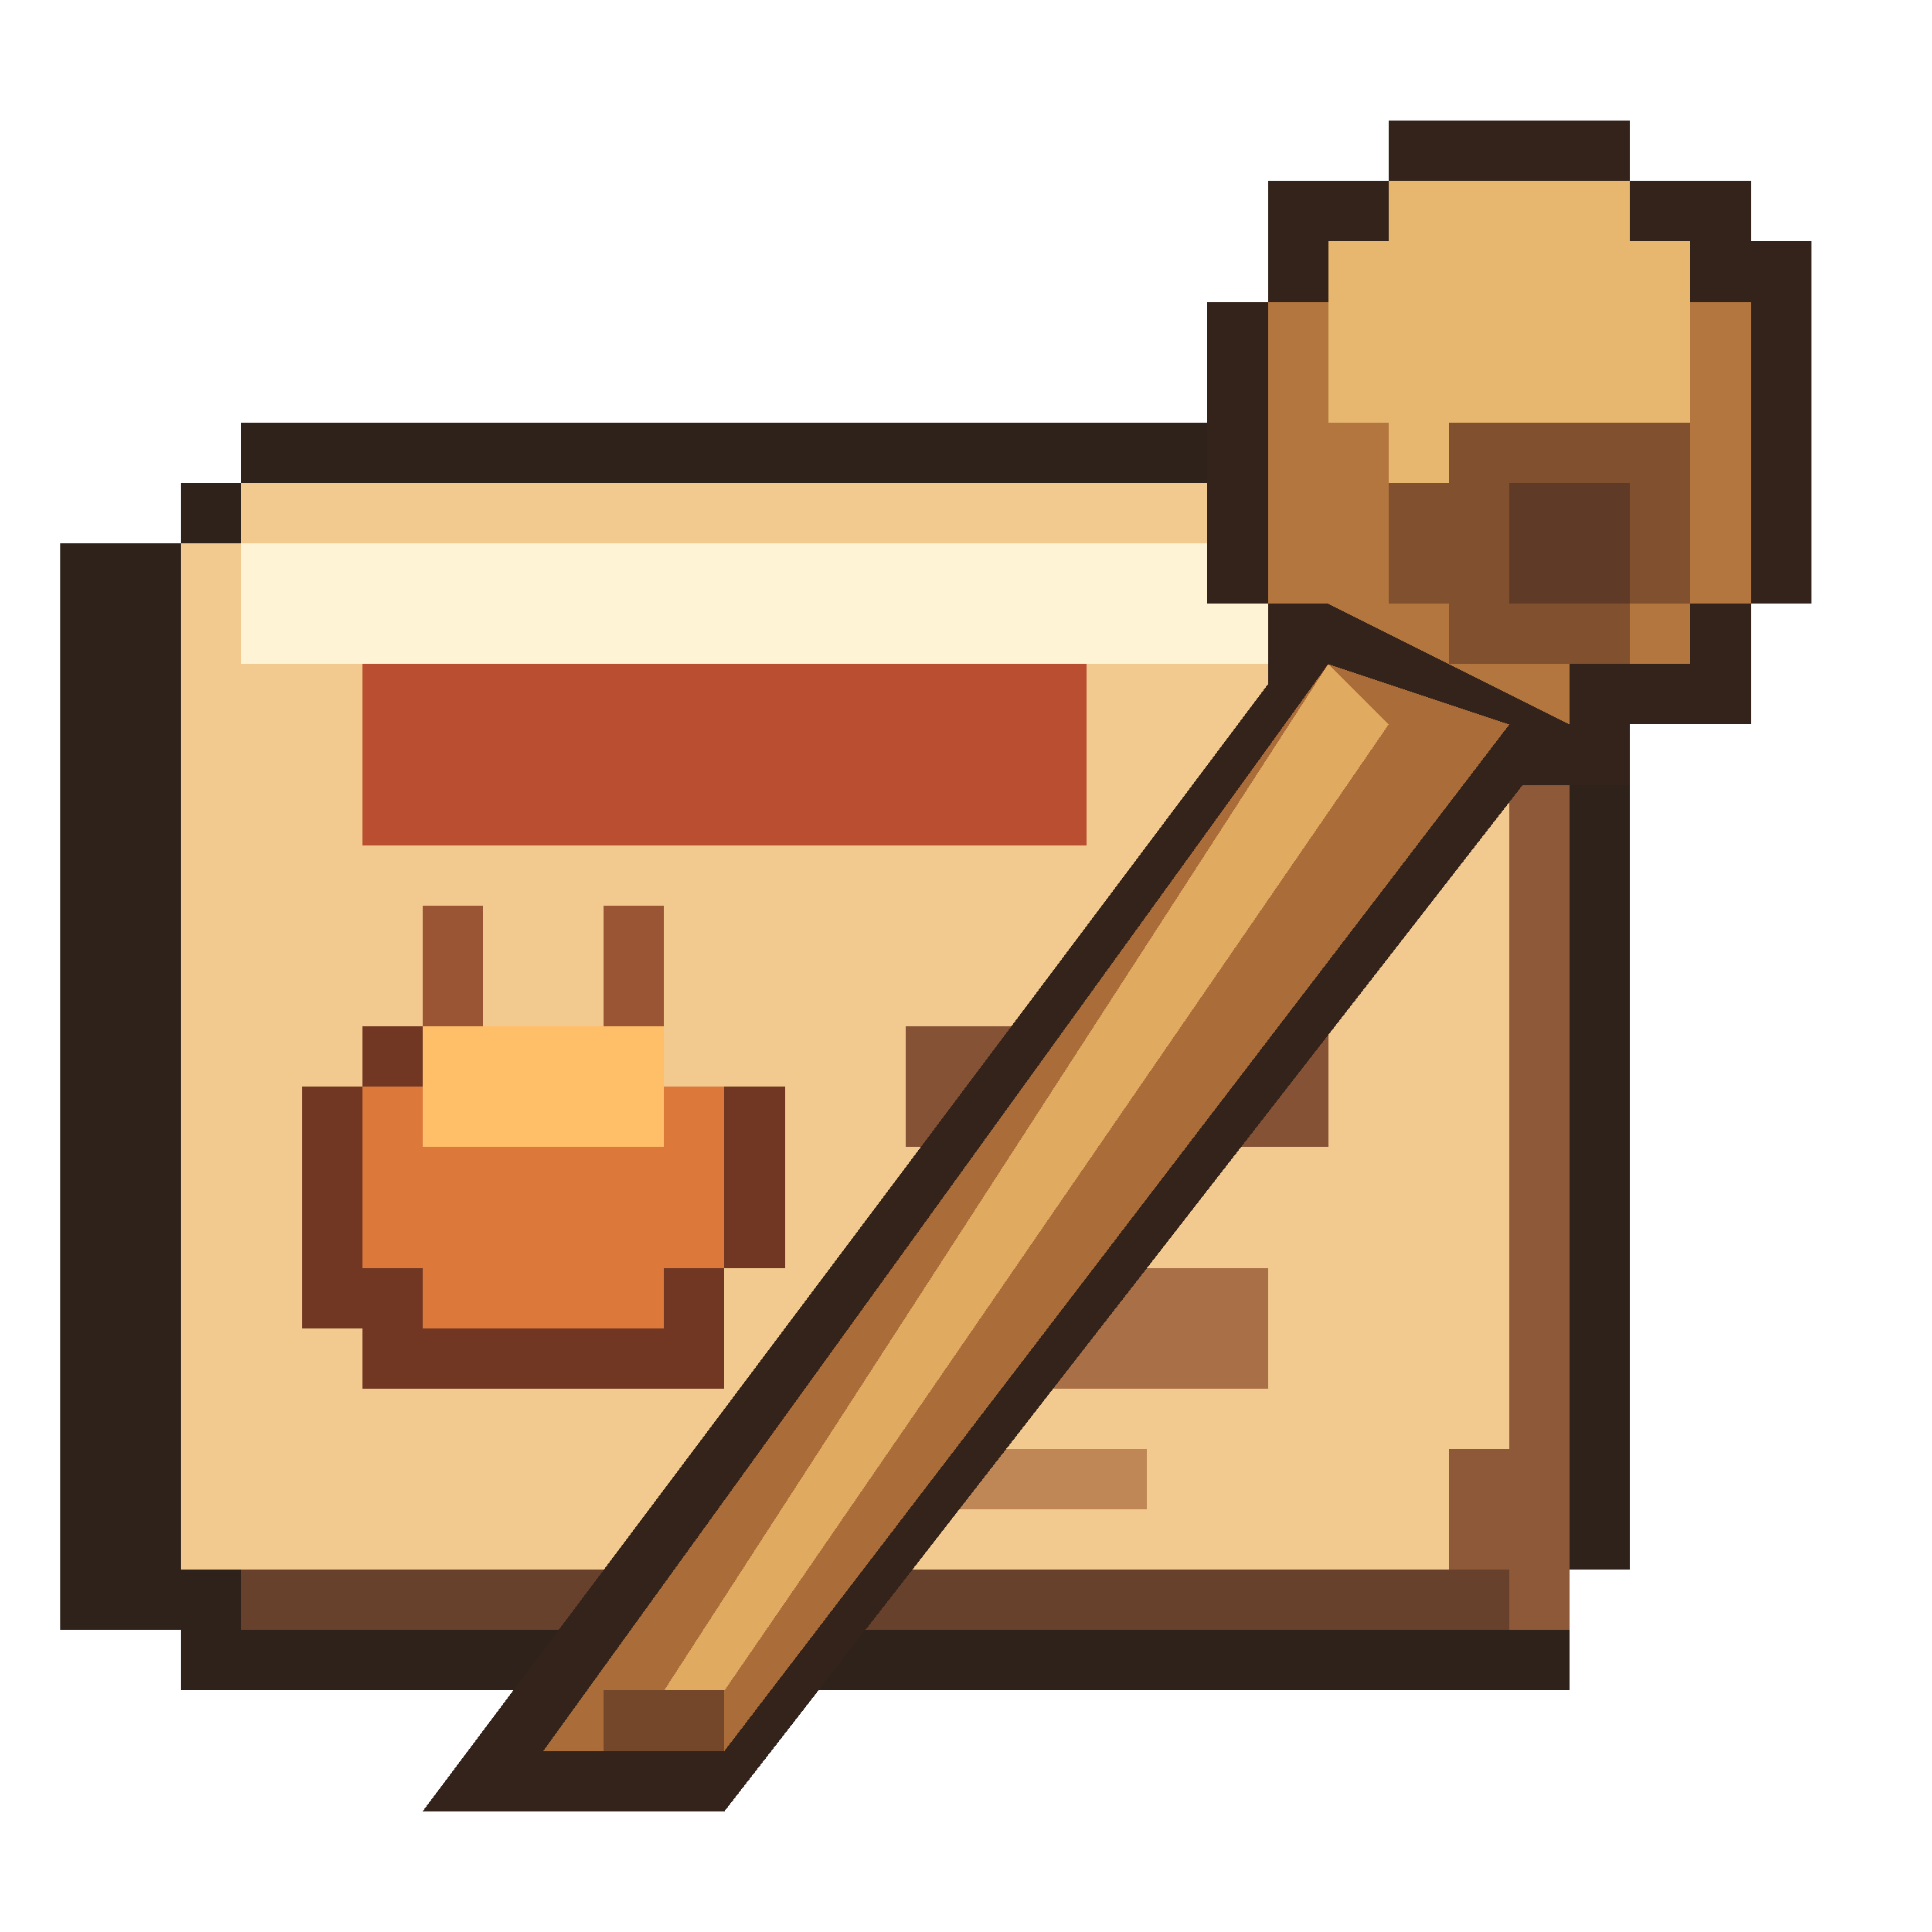
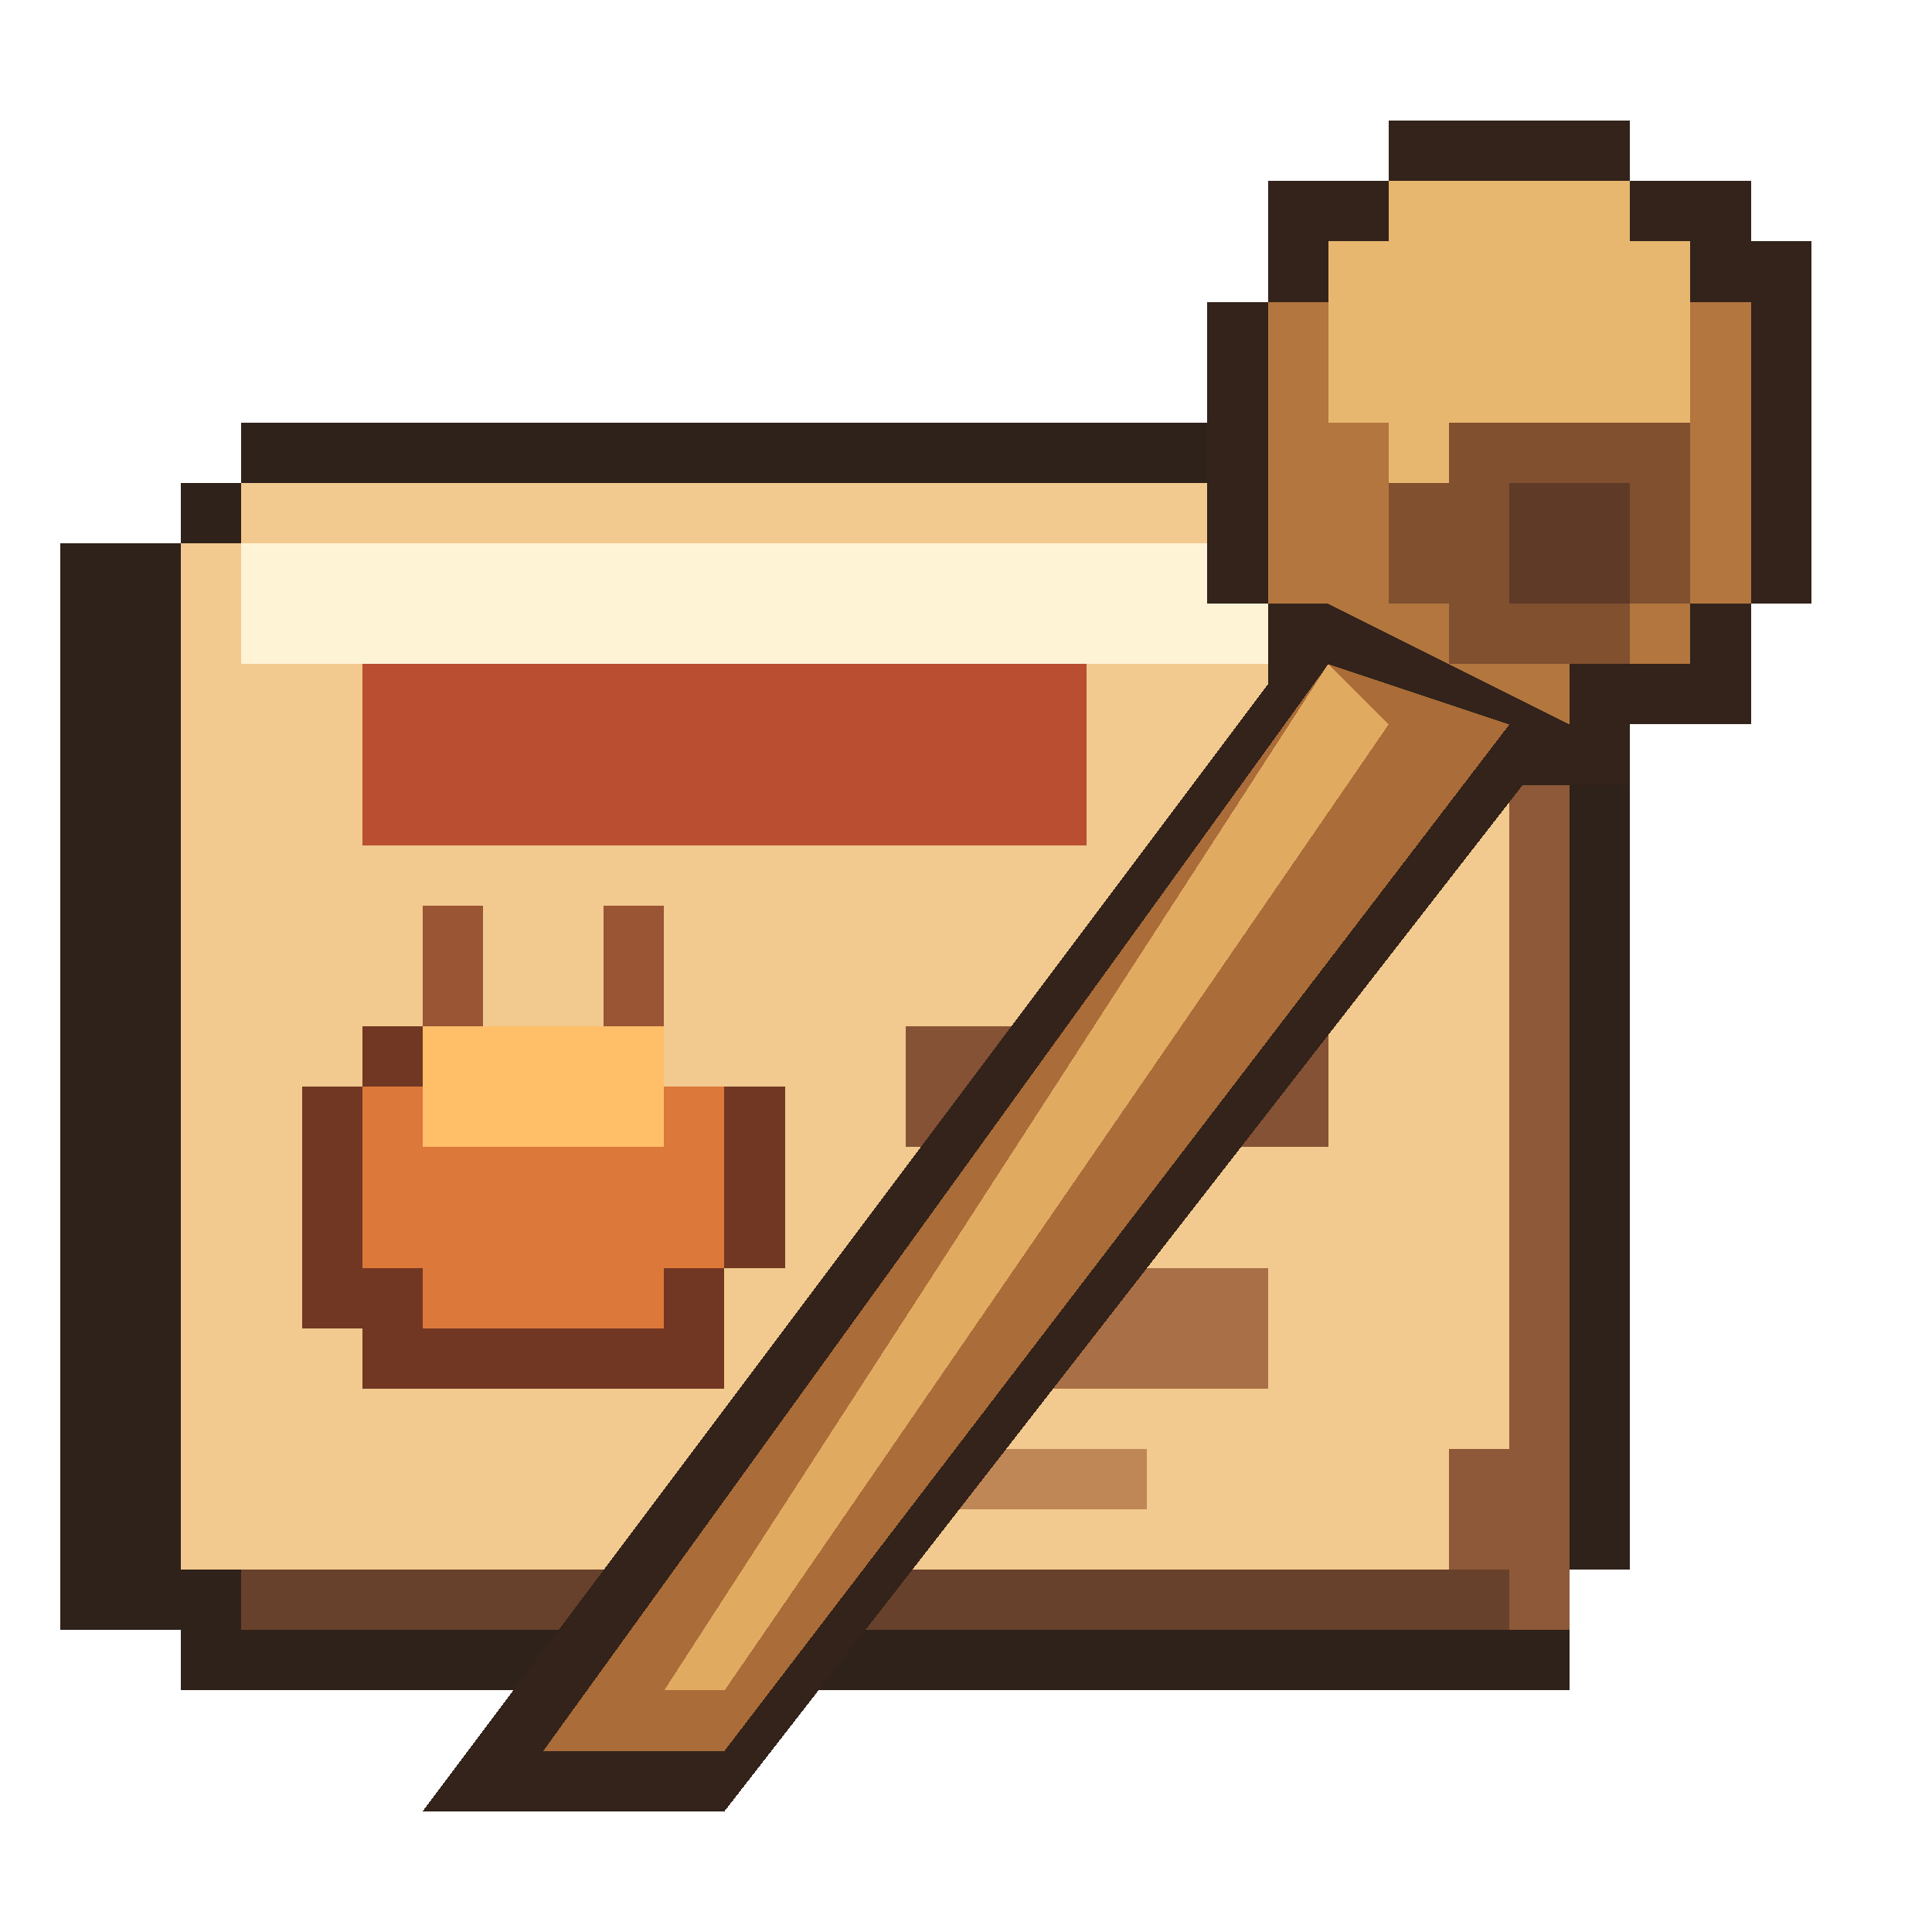
<svg xmlns="http://www.w3.org/2000/svg" viewBox="0 0 32 32" shape-rendering="crispEdges" data-m98-concept="trini-roti" data-m98-grid="32">
  <path fill="#2f221a" d="M4 7H24V8H27V26H26V28H3V27H1V9H3V8H4Z" />
  <rect fill="#8d5939" x="4" y="9" width="22" height="18" />
  <path fill="#f2c98e" d="M4 8H23V9H25V24H24V26H3V9H4Z" />
  <rect fill="#fff3d6" x="4" y="9" width="18" height="2" />
  <rect fill="#b94f30" x="6" y="11" width="12" height="3" />
  <path fill="#713723" d="M6 17H11V18H13V21H12V23H6V22H5V18H6Z" />
  <path fill="#dc783a" d="M7 17H11V18H12V21H11V22H7V21H6V18H7Z" />
  <rect fill="#ffbe68" x="7" y="17" width="4" height="2" />
  <path fill="#995534" d="M7 15H8V17H7ZM10 15H11V17H10Z" />
  <rect fill="#855235" x="15" y="17" width="7" height="2" />
  <rect fill="#a96f46" x="15" y="21" width="6" height="2" />
  <rect fill="#bf8756" x="15" y="24" width="4" height="1" />
  <rect fill="#68412c" x="4" y="26" width="21" height="1" />
  <path fill="#33231a" d="M23 2H27V3H29V4H30V10H29V12H27V13H23V12H21V10H20V5H21V3H23Z" />
  <path fill="#b3763e" d="M23 3H27V4H28V5H29V10H28V11H26V12H23V11H22V10H21V5H22V4H23Z" />
  <path fill="#e7b66f" d="M23 3H27V4H28V7H27V8H23V7H22V4H23Z" />
  <path fill="#80502f" d="M24 7H28V10H27V11H24V10H23V8H24Z" />
  <rect fill="#5f3b27" x="25" y="8" width="2" height="2" />
  <polygon fill="#33231a" points="22,10 26,12 12,30 7,30" />
  <polygon fill="#aa6c38" points="22,11 25,12 12,29 9,29" />
  <polygon fill="#e1aa61" points="22,11 23,12 12,28 11,28" />
-   <rect fill="#74472b" x="10" y="28" width="2" height="1" />
</svg>
